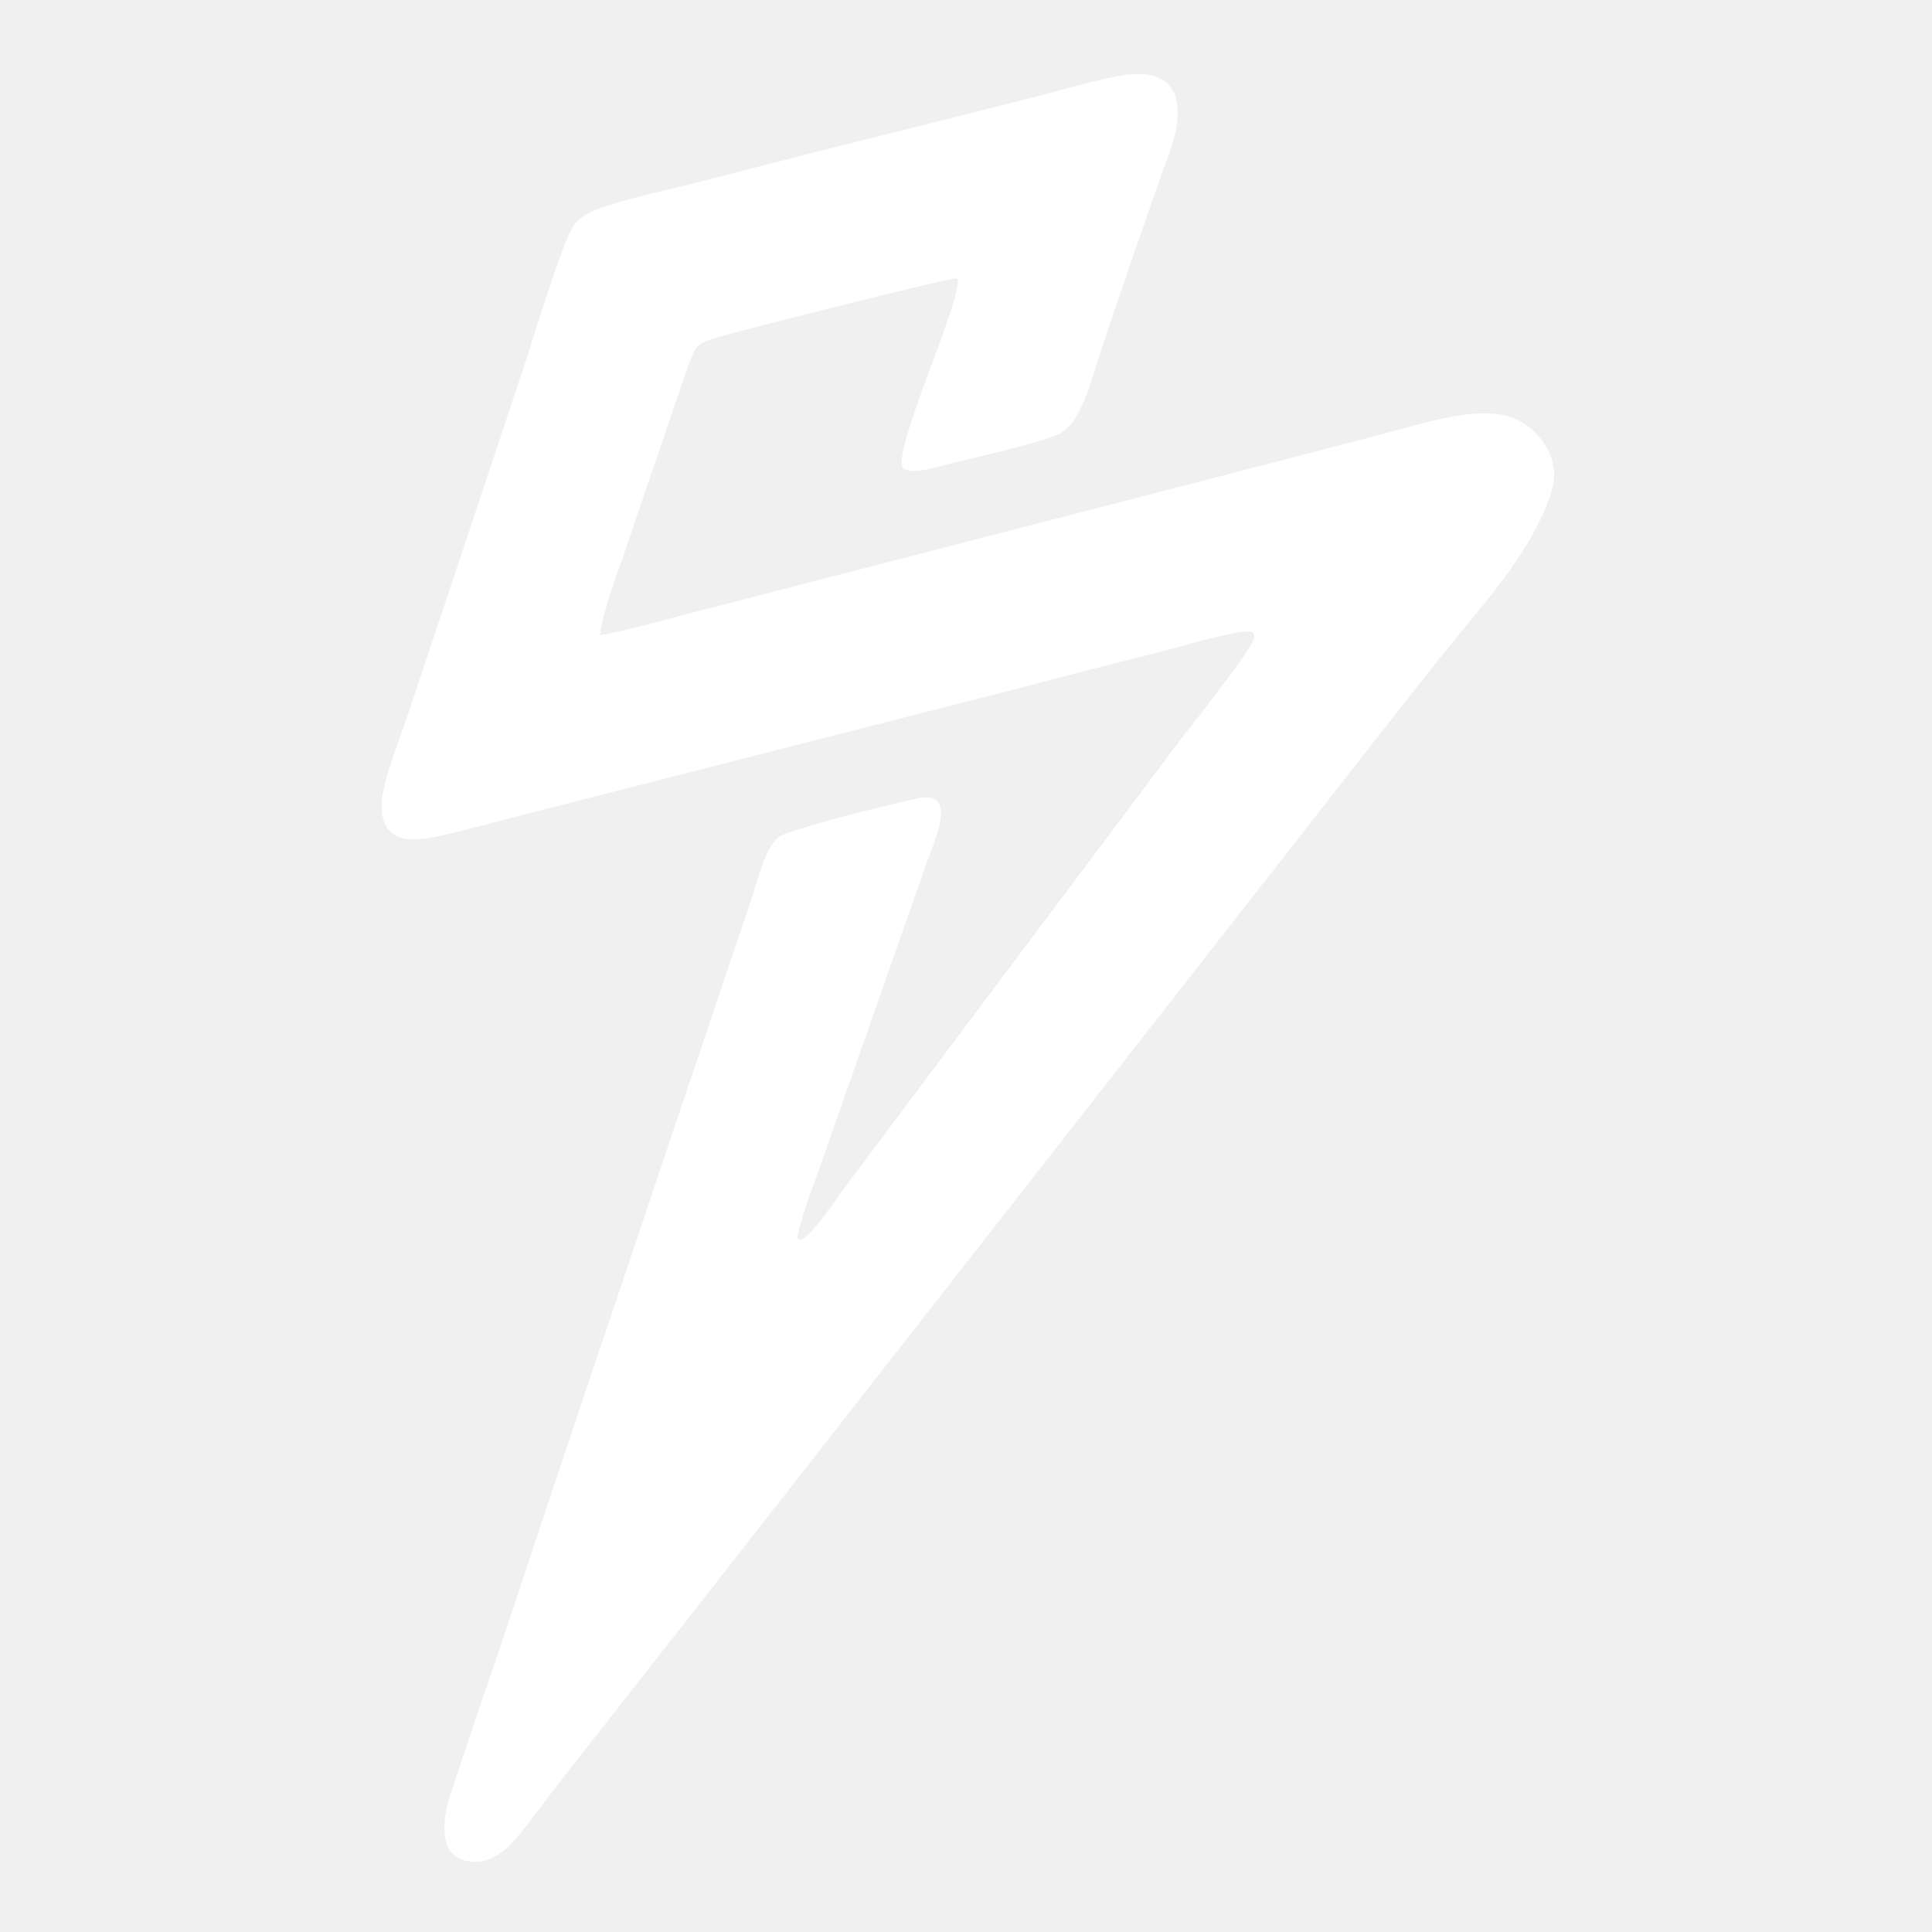
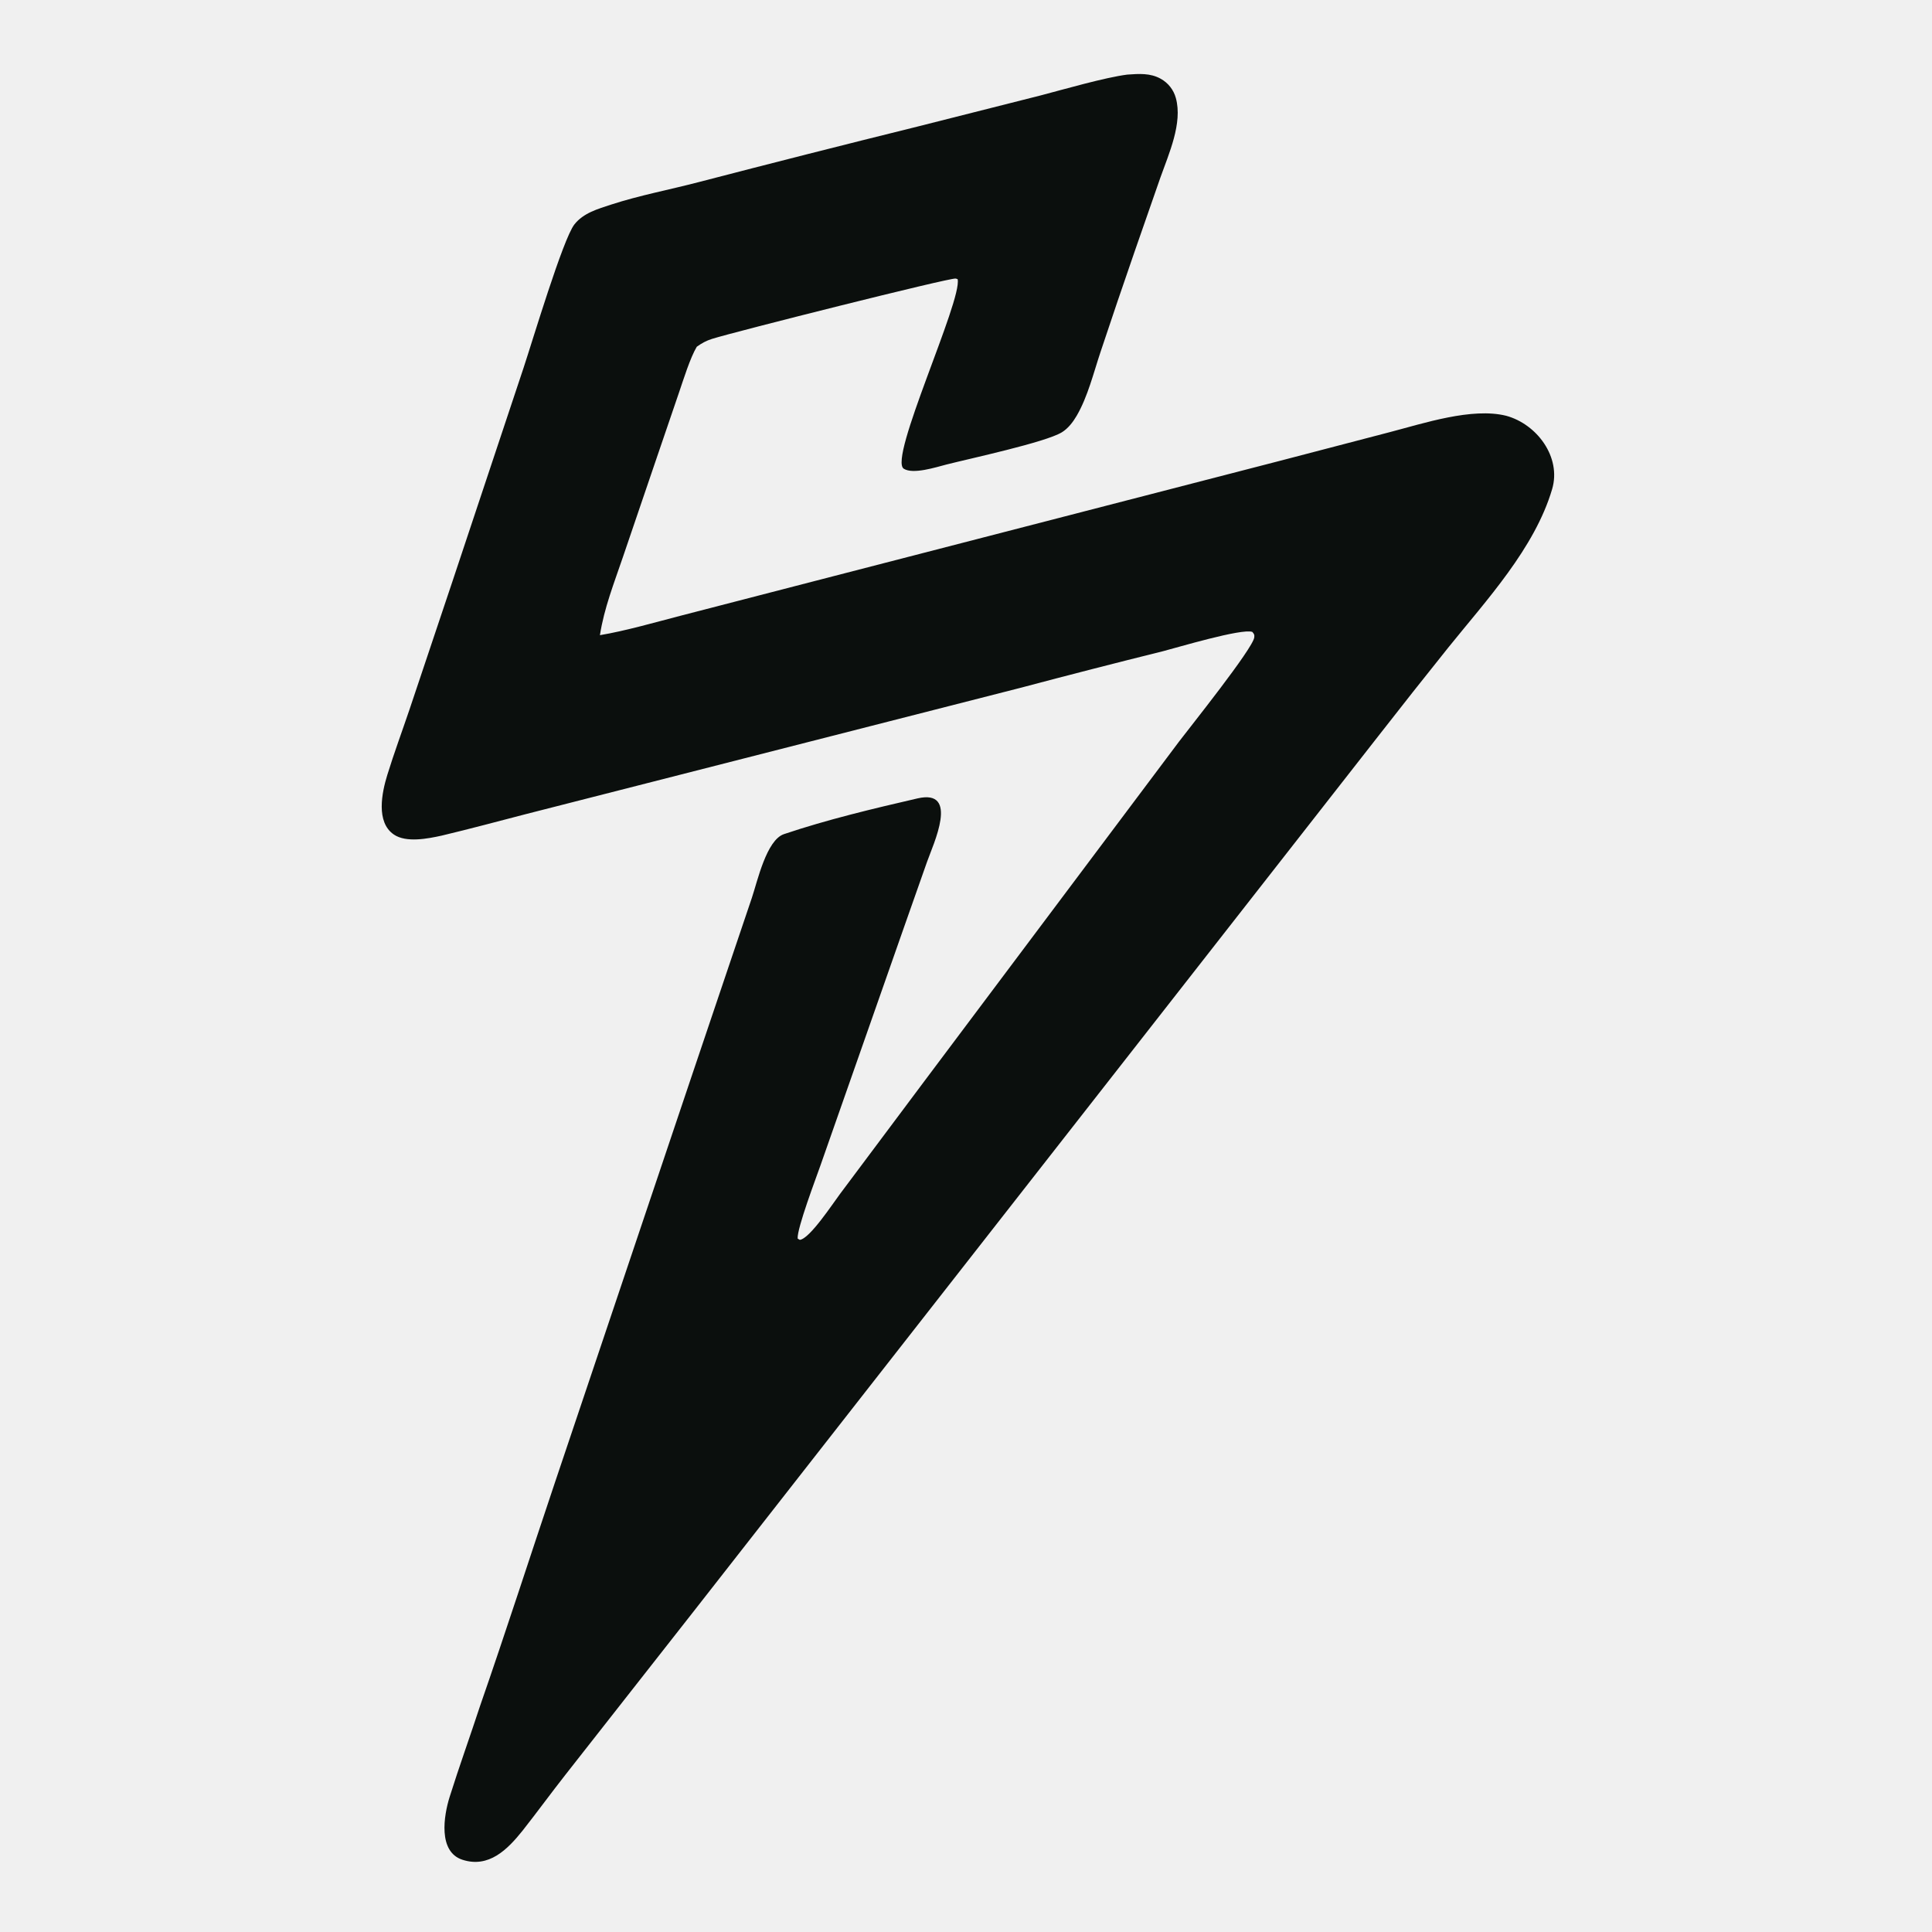
<svg xmlns="http://www.w3.org/2000/svg" width="496" height="496" viewBox="0 0 496 496" fill="none">
-   <path d="M289.409 19.151C292.38 18.942 295.3 18.715 297.987 20.22C299.9 21.274 301.302 23.06 301.876 25.168C303.657 31.625 300.056 39.517 297.905 45.585L291.344 64.421C288.363 73.021 285.437 81.639 282.564 90.276C280.77 95.632 279.266 101.86 276.407 106.751C275.469 108.356 274.201 110.016 272.592 110.994C268.349 113.574 248.933 117.737 242.925 119.27C240.313 119.937 234.44 121.856 232.025 120.336C228.005 117.806 247.075 77.133 245.855 71.679C245.661 71.607 245.537 71.546 245.338 71.513C243.87 71.263 188.61 85.166 182.793 87.003C181.302 87.473 180.15 88.111 178.883 89.02C177.186 91.856 175.484 97.379 174.34 100.715L168.597 117.536L159.927 142.995C157.645 149.717 155.113 156.065 154.016 163.067C160.478 162.001 168.491 159.686 174.939 158.021L209.544 149.067L328.272 118.391L356.825 110.936C365.476 108.686 377.894 104.552 386.682 106.742C394.583 108.894 400.888 117.363 398.481 125.561C394.026 140.735 381.535 154.167 371.759 166.316C365.725 173.846 359.741 181.416 353.809 189.025L285.664 276.156L178 413.789L145.141 455.657C141.417 460.399 137.87 465.274 134.155 469.986C130.255 474.86 125.474 479.644 118.723 477.454C112.409 475.406 113.93 466.117 115.433 461.329C117.891 453.499 120.712 445.696 123.269 437.894C129.816 419.059 136.069 399.634 142.445 380.668L177.321 277.016L187.356 247.276L193.029 230.485C194.459 226.232 196.77 215.659 201.266 214.145C212.338 210.416 224.157 207.602 235.554 204.971C246.388 202.469 239.614 216.674 237.996 221.262L232.187 237.754L210.637 299.191C209.565 302.267 204.587 315.374 204.78 317.98L205.332 318.308C207.908 318.009 213.815 308.96 215.664 306.511L236.768 278.29L302.648 190.442C305.138 187.145 321.759 166.393 322.011 163.61C322.078 162.875 321.965 162.798 321.504 162.225C318.778 161.274 302.192 166.257 298.634 167.169C286.383 170.211 274.158 173.354 261.957 176.592L166.385 200.997L134.945 209.021C127.795 210.879 120.582 212.816 113.395 214.527C109.861 215.301 104.301 216.415 101.119 214.252C96.449 211.077 98.035 203.469 99.431 198.948C101.165 193.335 103.236 187.744 105.123 182.171L116.136 149.319L134.394 94.496C136.693 87.587 144.52 61.37 147.466 57.614C149.769 54.677 153.494 53.633 156.93 52.513C164.15 50.163 171.858 48.713 179.22 46.792C197.938 41.921 216.685 37.163 235.461 32.517L267.209 24.487C273.108 22.942 283.717 19.872 289.409 19.151Z" fill="#FFFFFF" />
+   <style>
+   path { fill: #0B0F0D; }
+   @media (prefers-color-scheme: dark) { path { fill: #FFFFFF; } }
+ </style>
+   <path d="M289.409 19.151C292.38 18.942 295.3 18.715 297.987 20.22C299.9 21.274 301.302 23.06 301.876 25.168C303.657 31.625 300.056 39.517 297.905 45.585L291.344 64.421C288.363 73.021 285.437 81.639 282.564 90.276C280.77 95.632 279.266 101.86 276.407 106.751C275.469 108.356 274.201 110.016 272.592 110.994C268.349 113.574 248.933 117.737 242.925 119.27C240.313 119.937 234.44 121.856 232.025 120.336C228.005 117.806 247.075 77.133 245.855 71.679C245.661 71.607 245.537 71.546 245.338 71.513C243.87 71.263 188.61 85.166 182.793 87.003C181.302 87.473 180.15 88.111 178.883 89.02C177.186 91.856 175.484 97.379 174.34 100.715L168.597 117.536L159.927 142.995C157.645 149.717 155.113 156.065 154.016 163.067C160.478 162.001 168.491 159.686 174.939 158.021L209.544 149.067L328.272 118.391L356.825 110.936C365.476 108.686 377.894 104.552 386.682 106.742C394.583 108.894 400.888 117.363 398.481 125.561C394.026 140.735 381.535 154.167 371.759 166.316C365.725 173.846 359.741 181.416 353.809 189.025L285.664 276.156L178 413.789L145.141 455.657C141.417 460.399 137.87 465.274 134.155 469.986C130.255 474.86 125.474 479.644 118.723 477.454C112.409 475.406 113.93 466.117 115.433 461.329C117.891 453.499 120.712 445.696 123.269 437.894C129.816 419.059 136.069 399.634 142.445 380.668L177.321 277.016L187.356 247.276L193.029 230.485C194.459 226.232 196.77 215.659 201.266 214.145C212.338 210.416 224.157 207.602 235.554 204.971C246.388 202.469 239.614 216.674 237.996 221.262L232.187 237.754L210.637 299.191C209.565 302.267 204.587 315.374 204.78 317.98L205.332 318.308C207.908 318.009 213.815 308.96 215.664 306.511L236.768 278.29L302.648 190.442C305.138 187.145 321.759 166.393 322.011 163.61C322.078 162.875 321.965 162.798 321.504 162.225C318.778 161.274 302.192 166.257 298.634 167.169C286.383 170.211 274.158 173.354 261.957 176.592L166.385 200.997L134.945 209.021C127.795 210.879 120.582 212.816 113.395 214.527C109.861 215.301 104.301 216.415 101.119 214.252C96.449 211.077 98.035 203.469 99.431 198.948C101.165 193.335 103.236 187.744 105.123 182.171L116.136 149.319L134.394 94.496C136.693 87.587 144.52 61.37 147.466 57.614C149.769 54.677 153.494 53.633 156.93 52.513C164.15 50.163 171.858 48.713 179.22 46.792C197.938 41.921 216.685 37.163 235.461 32.517L267.209 24.487C273.108 22.942 283.717 19.872 289.409 19.151Z" />
</svg>
